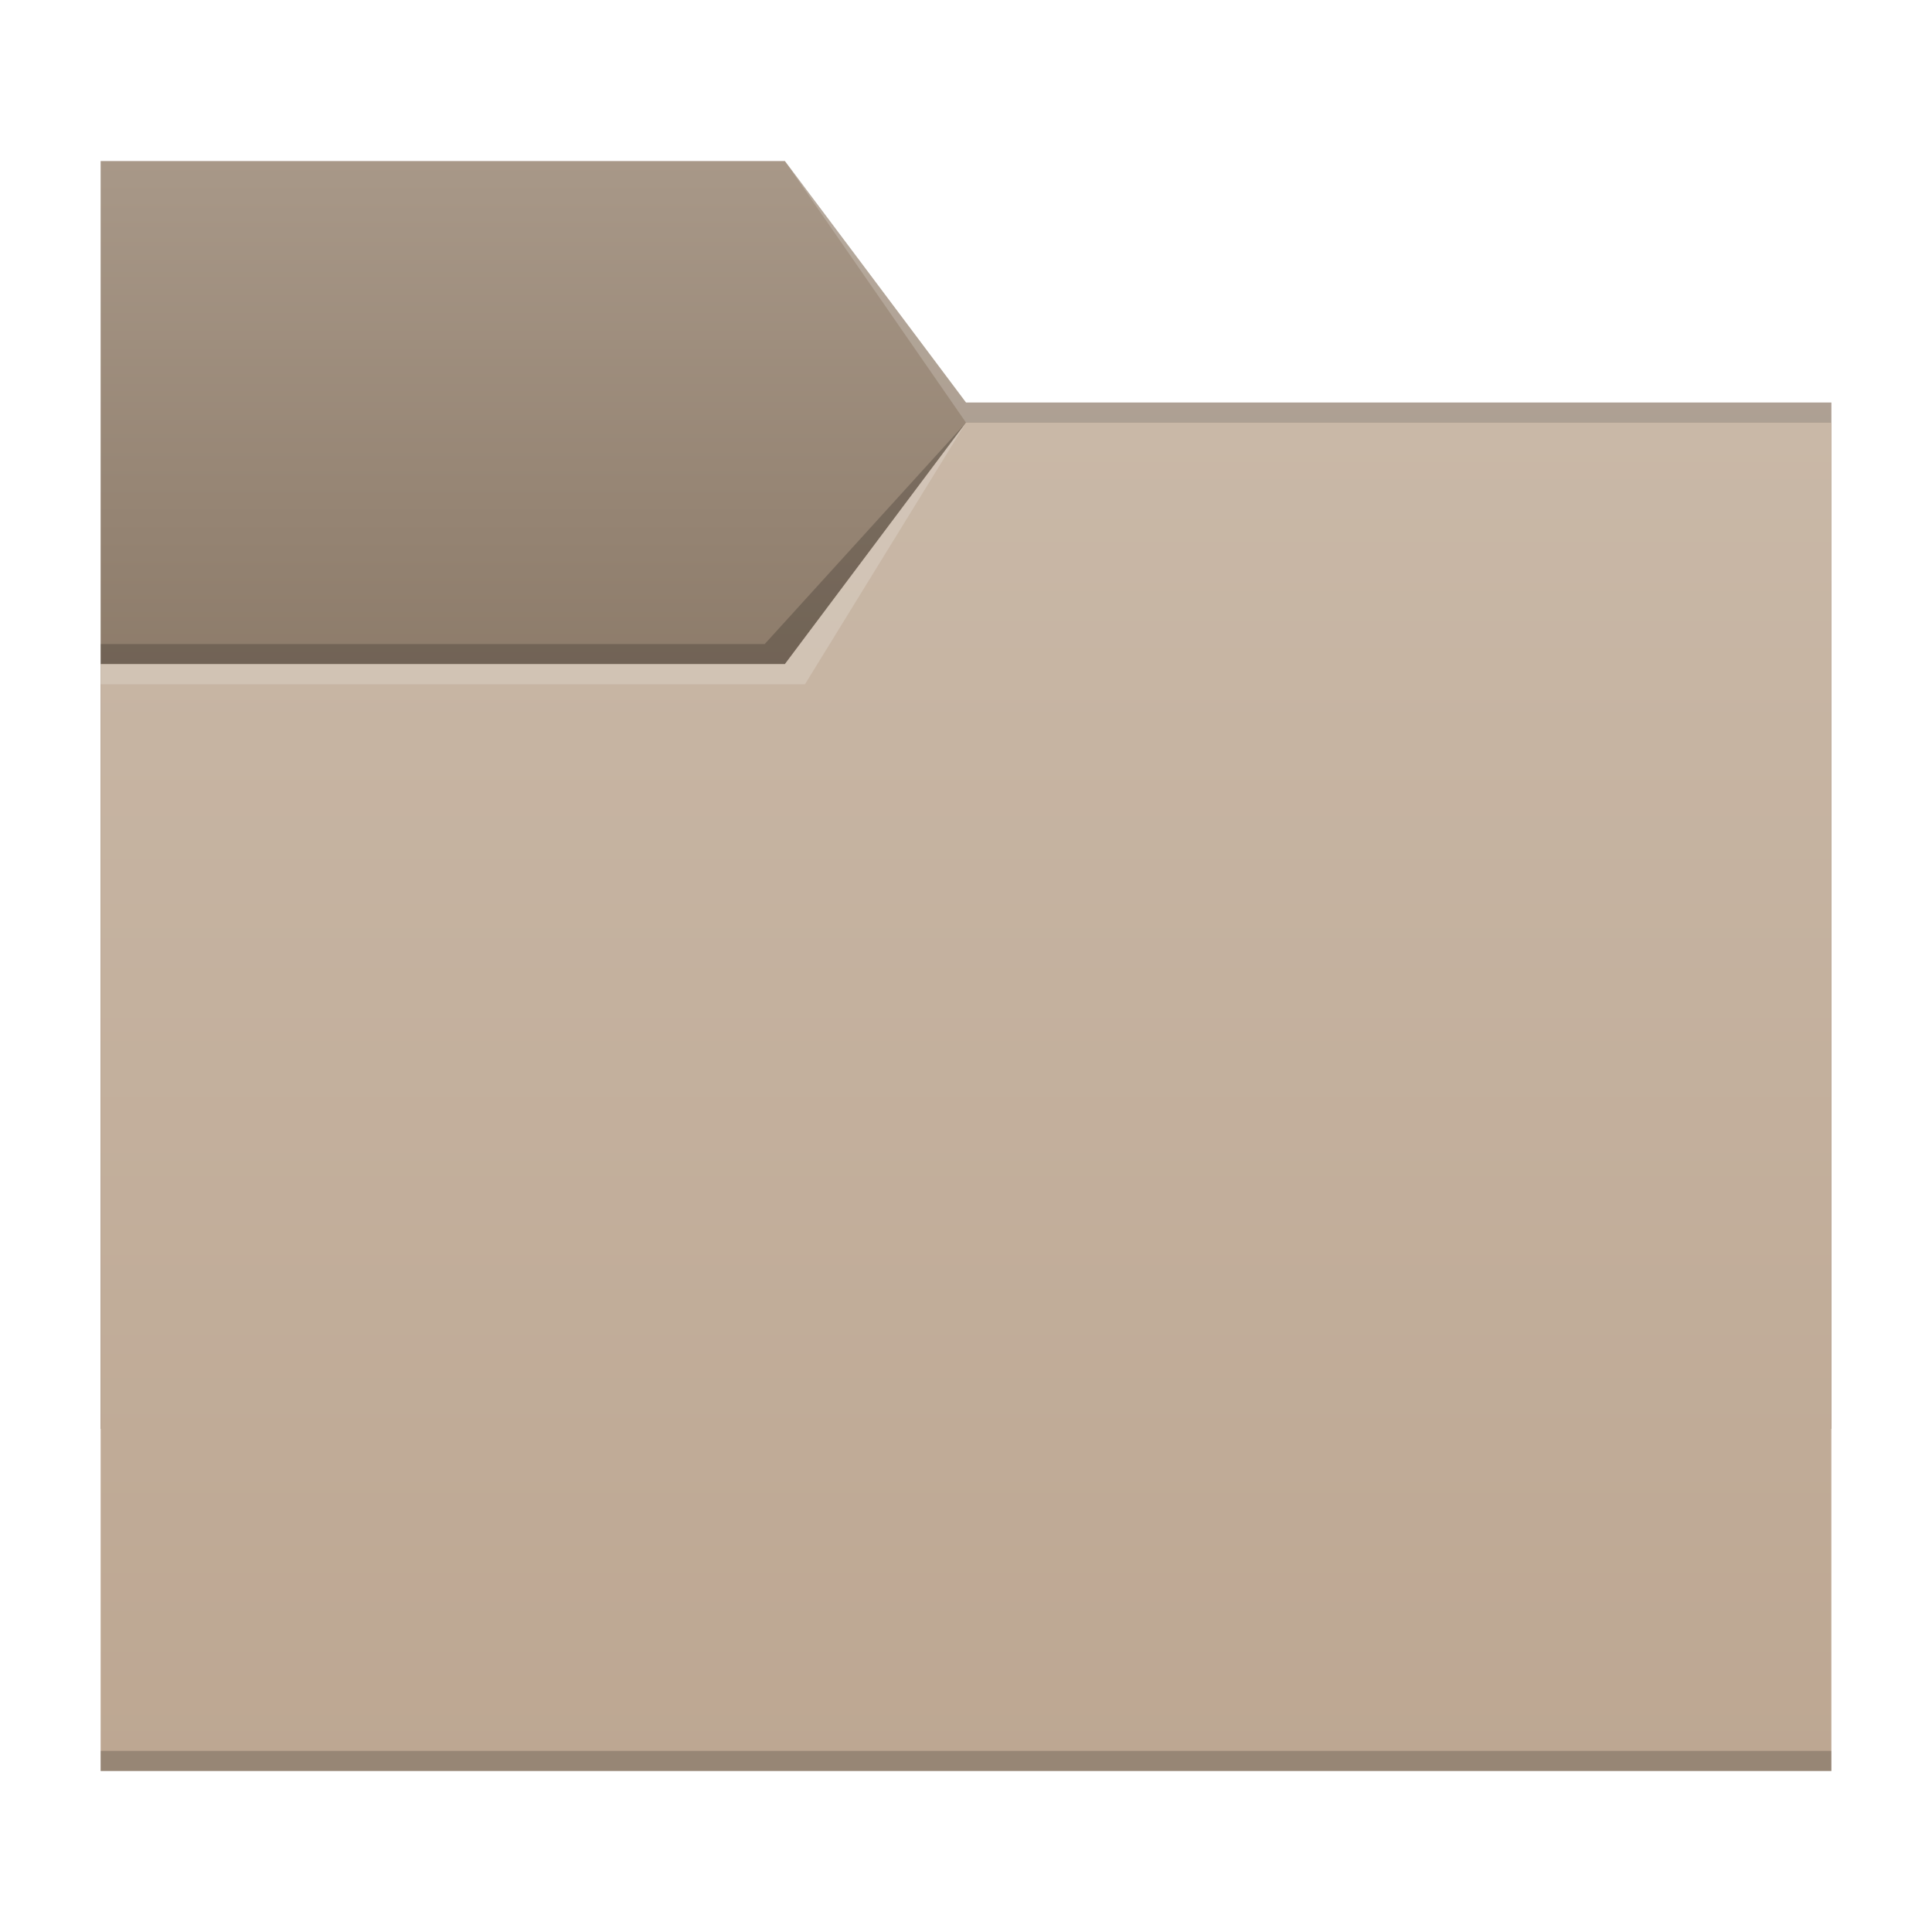
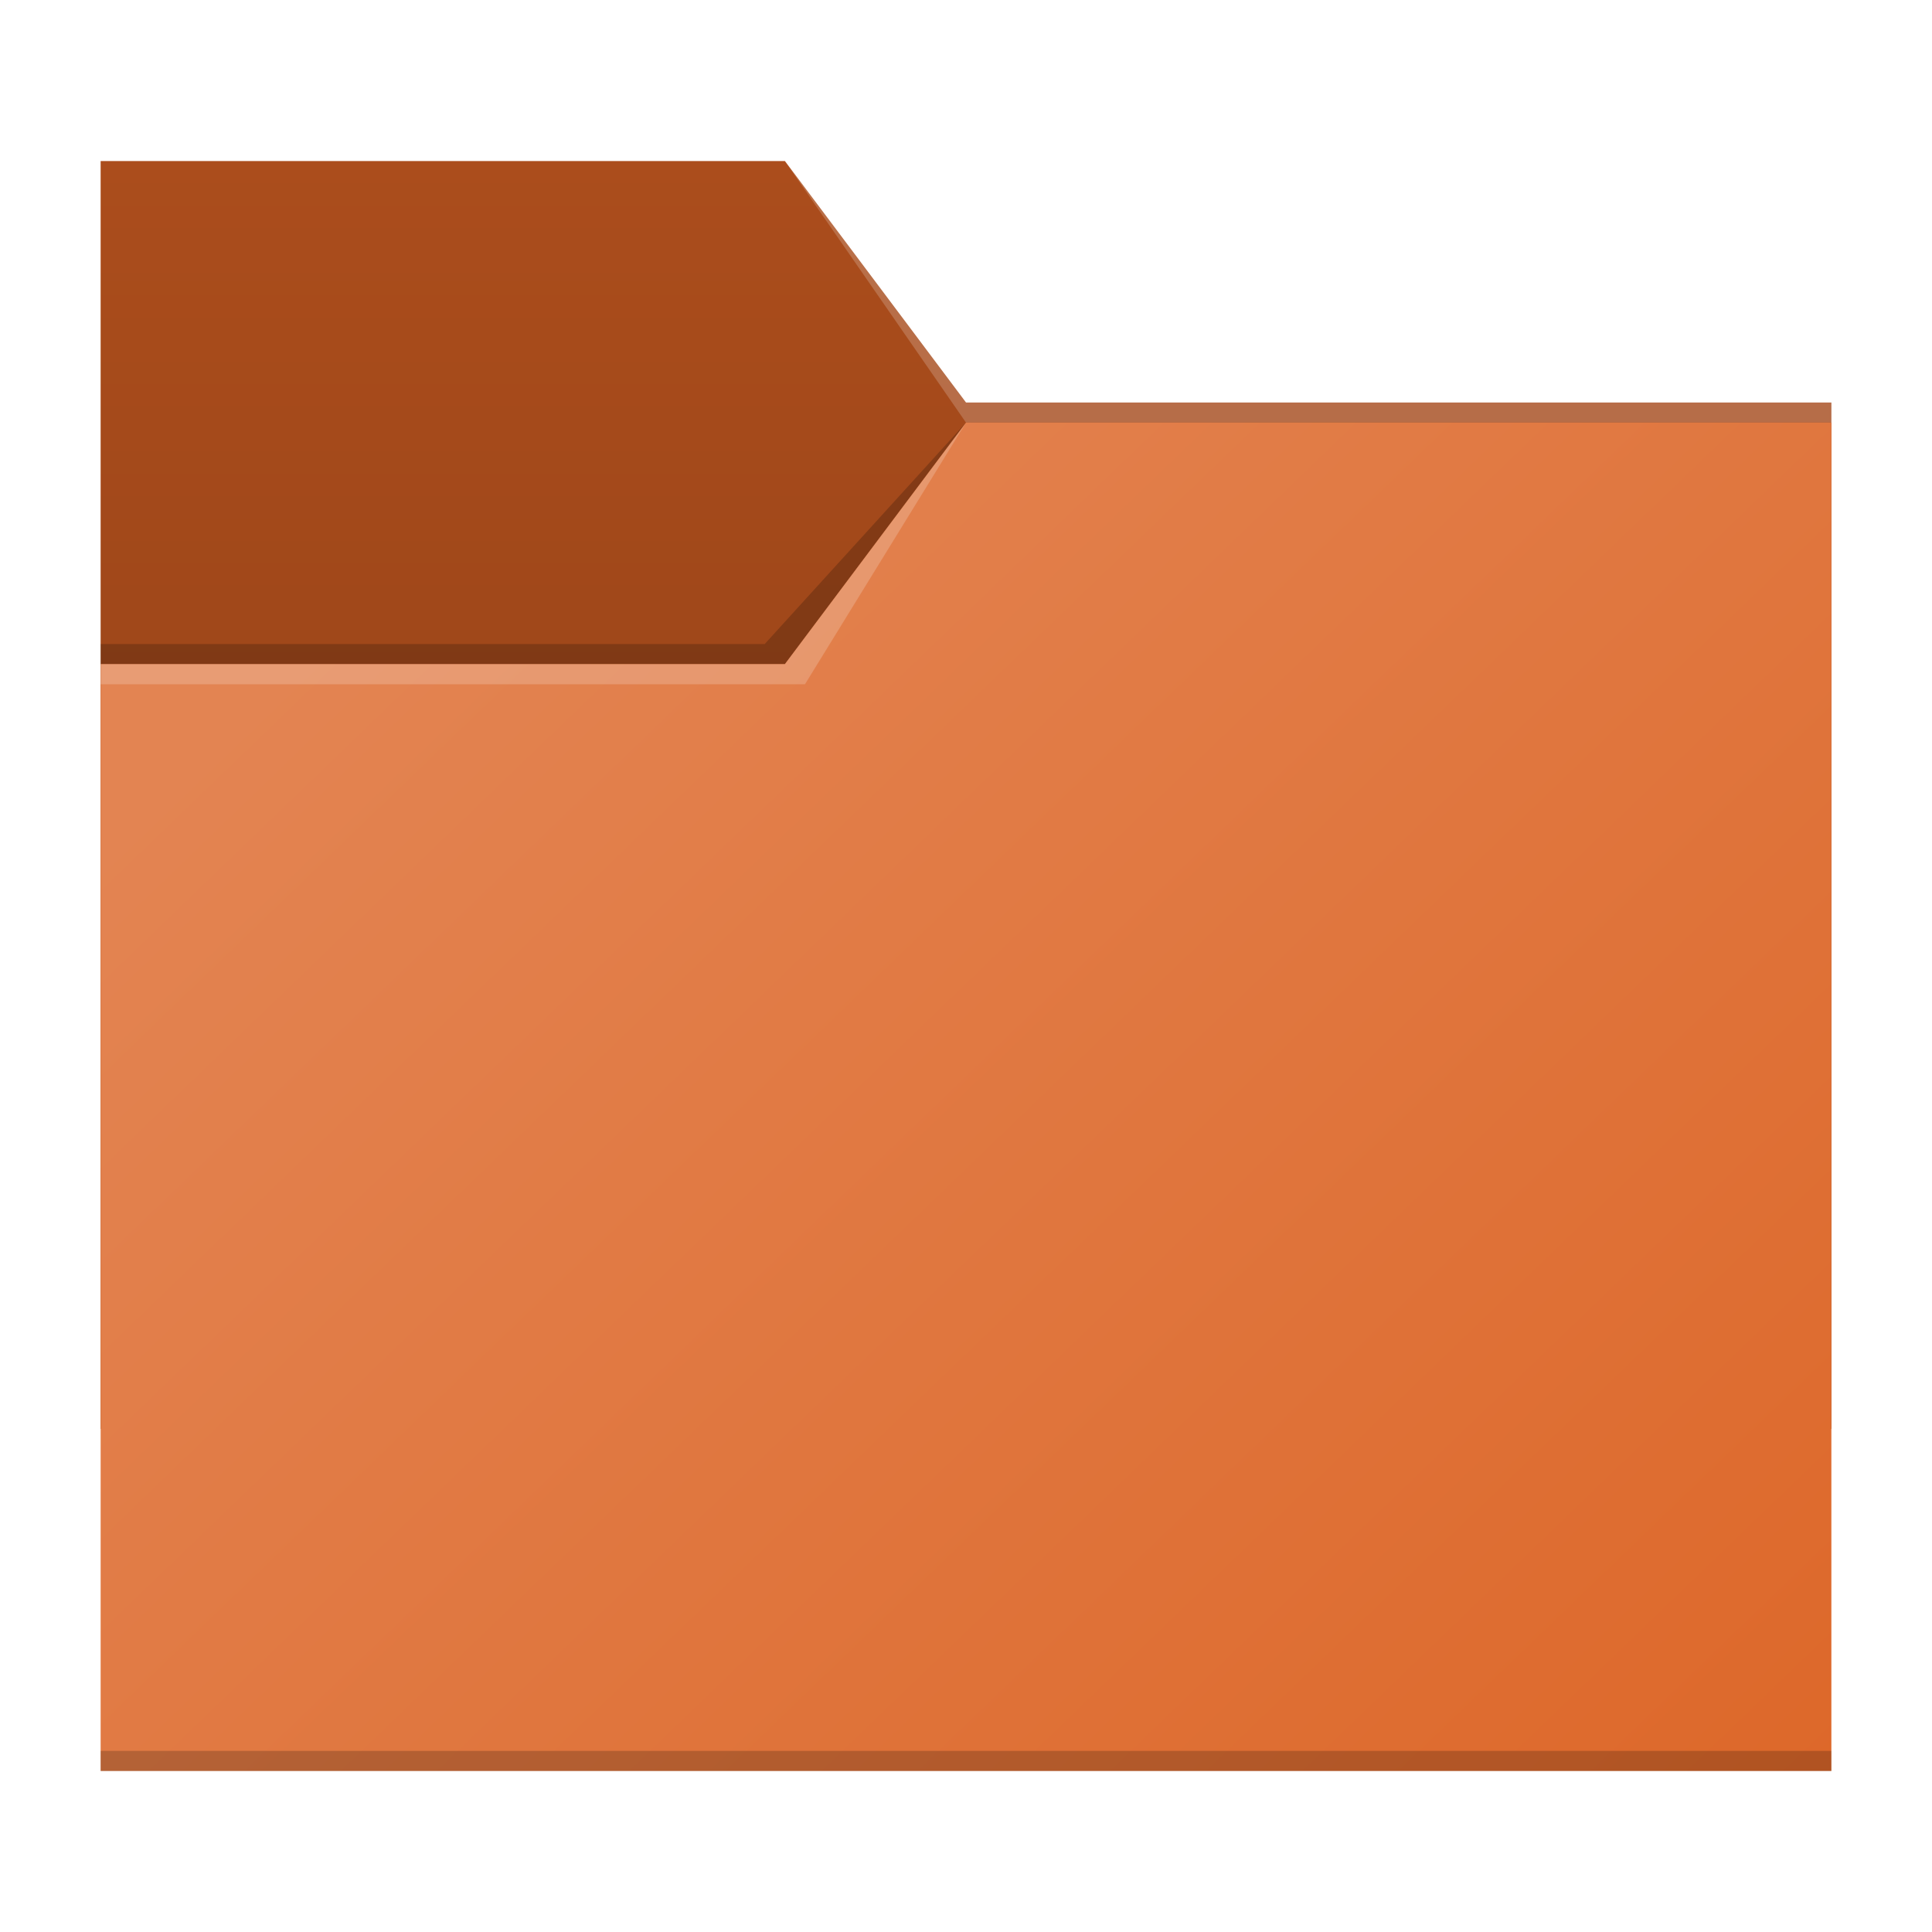
<svg xmlns="http://www.w3.org/2000/svg" xmlns:xlink="http://www.w3.org/1999/xlink" width="96" height="96" viewBox="0 0 25.4 25.4" version="1.1" id="svg5">
  <defs id="defs2">
    <linearGradient id="linearGradient4652">
-       <stop style="stop-color:#82705e;stop-opacity:1;" offset="0" id="stop4648" />
-       <stop style="stop-color:#a89888;stop-opacity:1" offset="1" id="stop4650" />
+       <stop style="stop-color:#9b4519;stop-opacity:1;" offset="0" id="stop4648" />
+       <stop style="stop-color:#ab4d1c;stop-opacity:1" offset="1" id="stop4650" />
    </linearGradient>
    <linearGradient id="linearGradient3734">
-       <stop style="stop-color:#bda792;stop-opacity:1;" offset="0" id="stop3730" />
-       <stop style="stop-color:#c9b8a7;stop-opacity:1" offset="1" id="stop3732" />
+       <stop style="stop-color:#e38452;stop-opacity:1;" offset="0" id="stop3730" />
+       <stop style="stop-color:#dd682a;stop-opacity:1" offset="1" id="stop3732" />
    </linearGradient>
-     <linearGradient xlink:href="#linearGradient3734" id="linearGradient3736" x1="15.081" y1="23.283" x2="15.081" y2="5.556" gradientUnits="userSpaceOnUse" />
+     <linearGradient xlink:href="#linearGradient3734" id="linearGradient3736" x1="7.041" y1="5.594" x2="24.077" y2="23.283" gradientUnits="userSpaceOnUse" />
    <linearGradient xlink:href="#linearGradient4652" id="linearGradient4654" x1="7.144" y1="11.509" x2="7.144" y2="2.117" gradientUnits="userSpaceOnUse" />
  </defs>
  <path id="rect846-3" style="fill:url(#linearGradient4654);stroke-width:0.3;fill-opacity:1" d="m 1.323,2.117 8.996,-7e-7 2.381,3.175 11.377,7e-7 V 18.785 H 1.323 Z" />
  <path id="rect956" style="opacity:0.2;fill:#f9f9f9;stroke-width:0.458" d="m 10.319,2.117 2.381,3.175 11.377,7e-7 V 5.556 H 12.7 Z" />
  <path id="rect956-3" style="opacity:0.2;stroke-width:0.458" d="M 10.054,8.467 12.7,5.556 10.319,8.731 H 1.323 V 8.467 Z" />
  <path id="rect846" style="fill:url(#linearGradient3736);stroke-width:0.309;fill-opacity:1" d="M 1.323,8.731 H 10.319 L 12.7,5.556 H 24.077 V 23.283 H 1.323 Z" />
  <path id="rect956-3-6" style="opacity:0.2;fill:#f9f9f9;stroke-width:0.458" d="M 10.319,8.731 12.7,5.556 10.583,8.996 H 1.323 v -0.265 z" />
  <path id="rect956-3-7" style="opacity:0.2;stroke-width:0.458" d="m 24.077,23.019 v 0.265 H 1.323 v -0.265 z" />
</svg>
